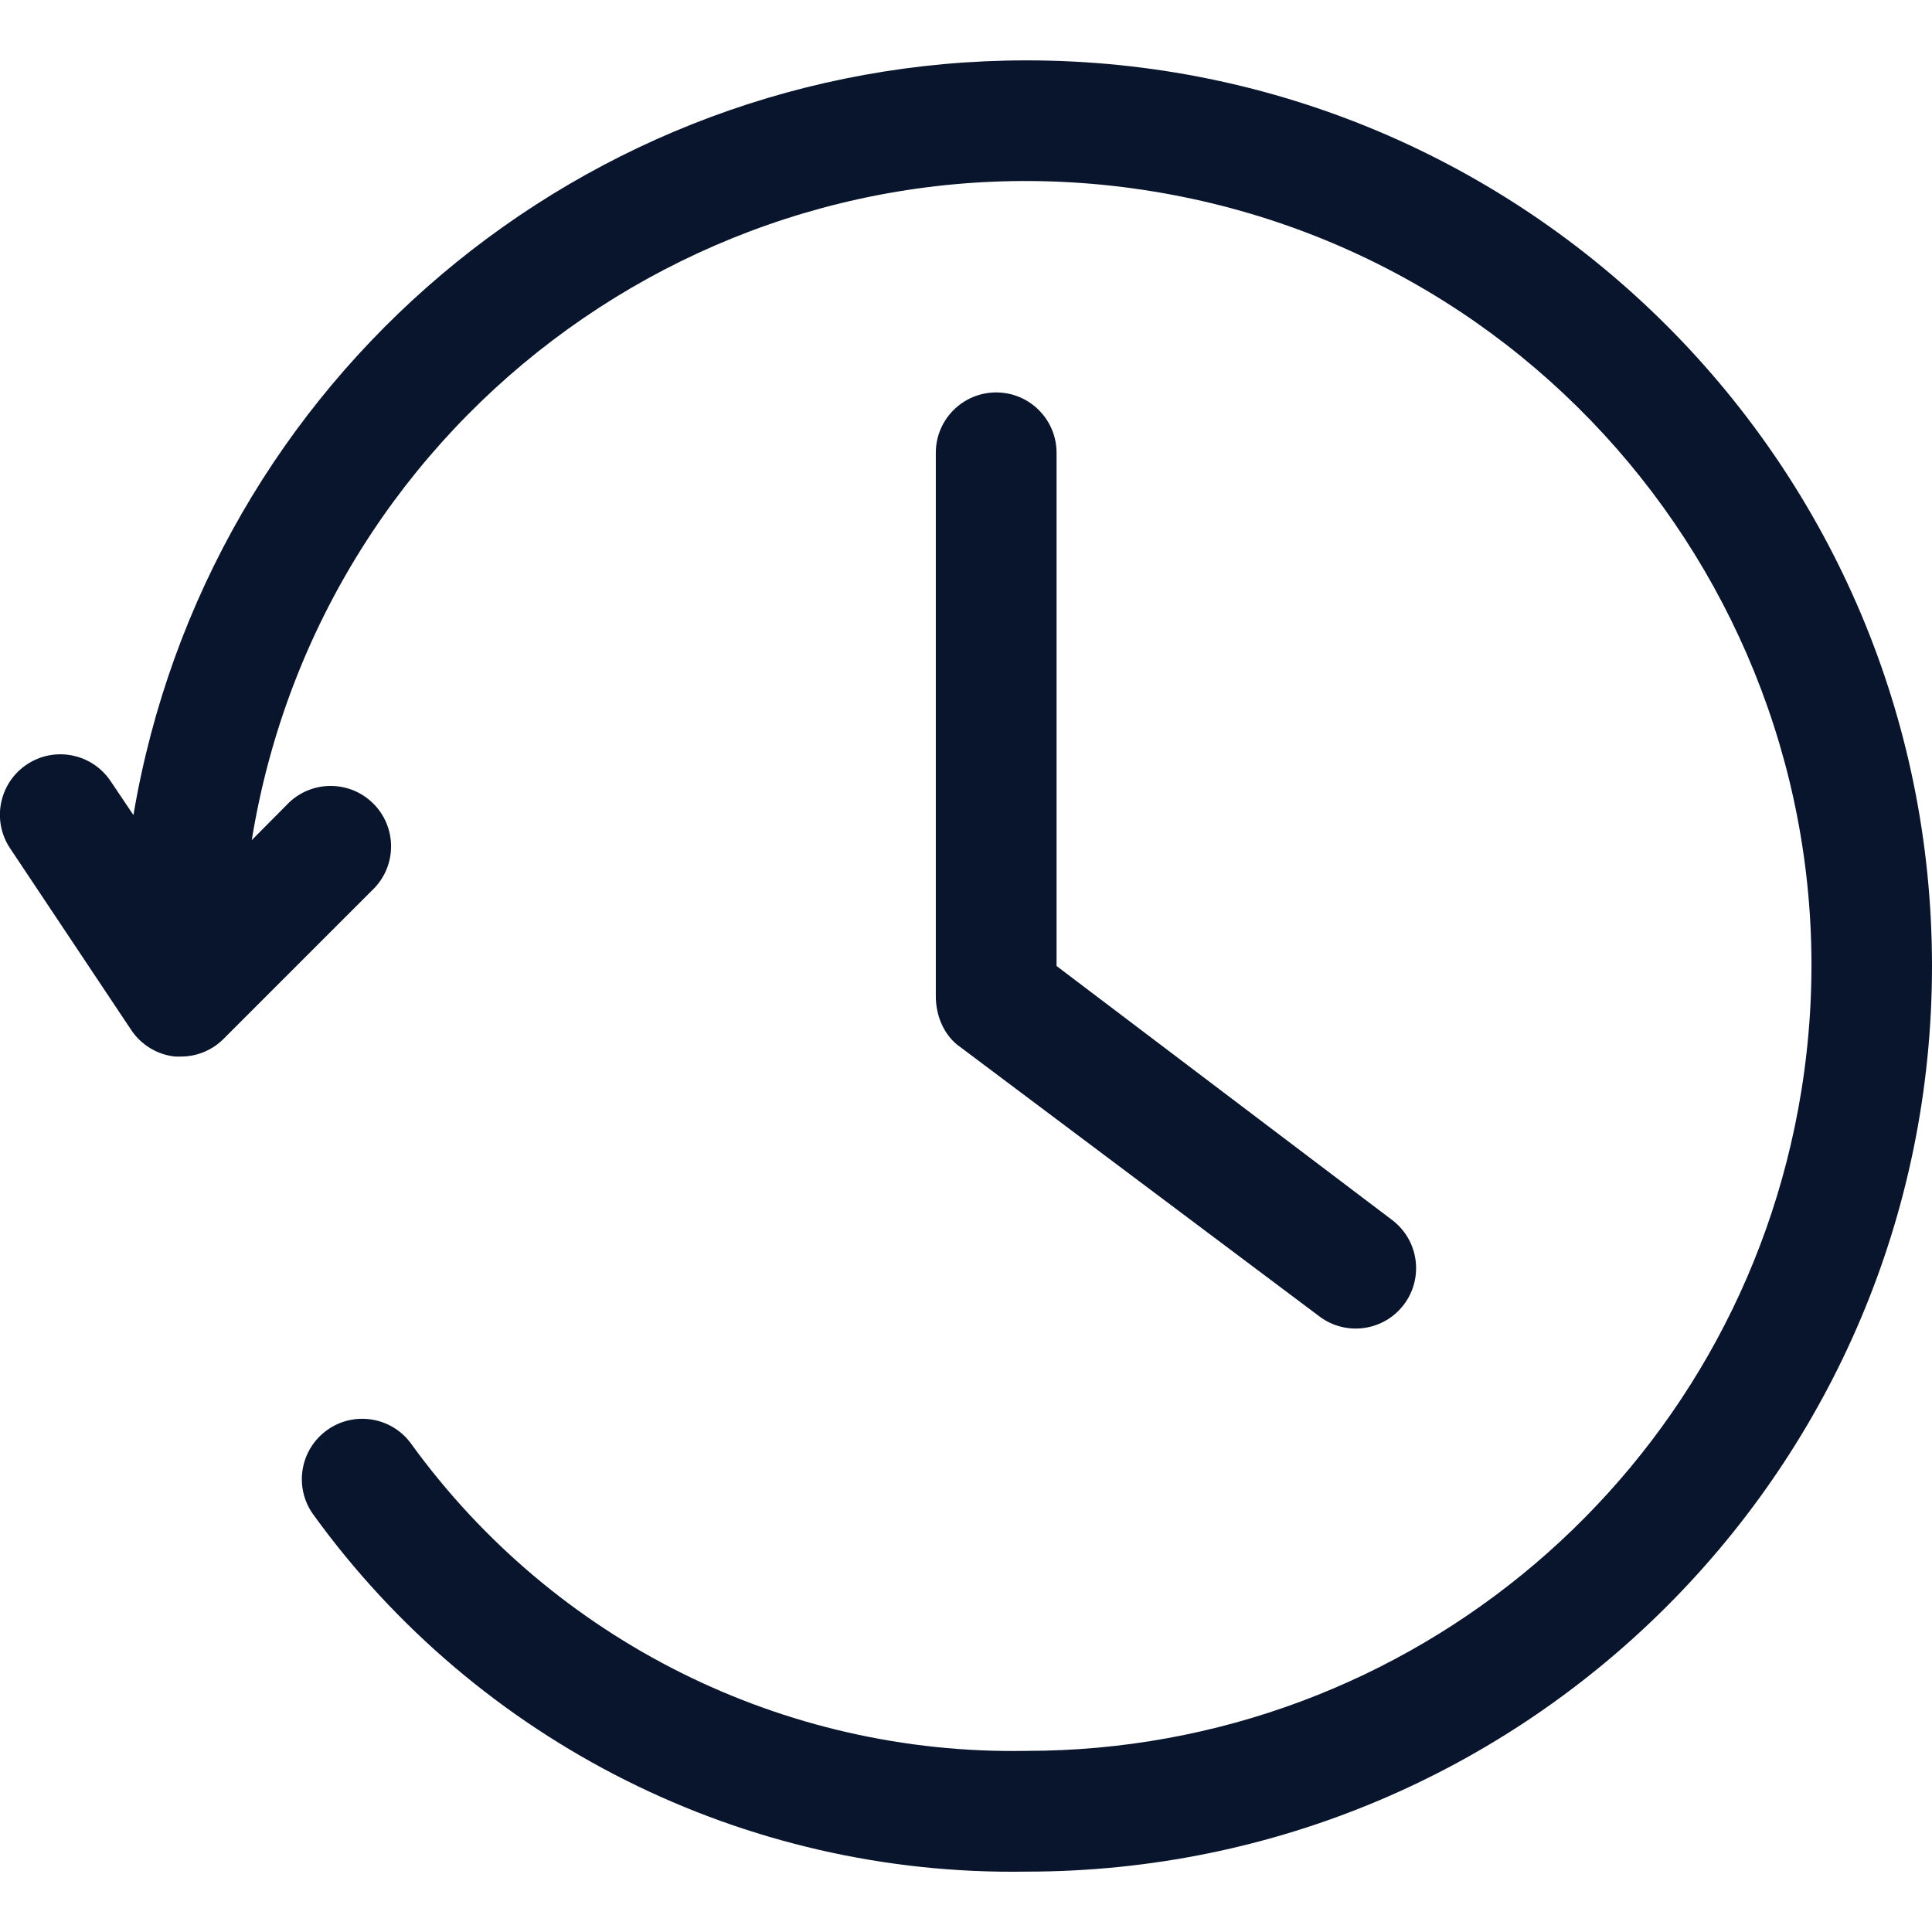
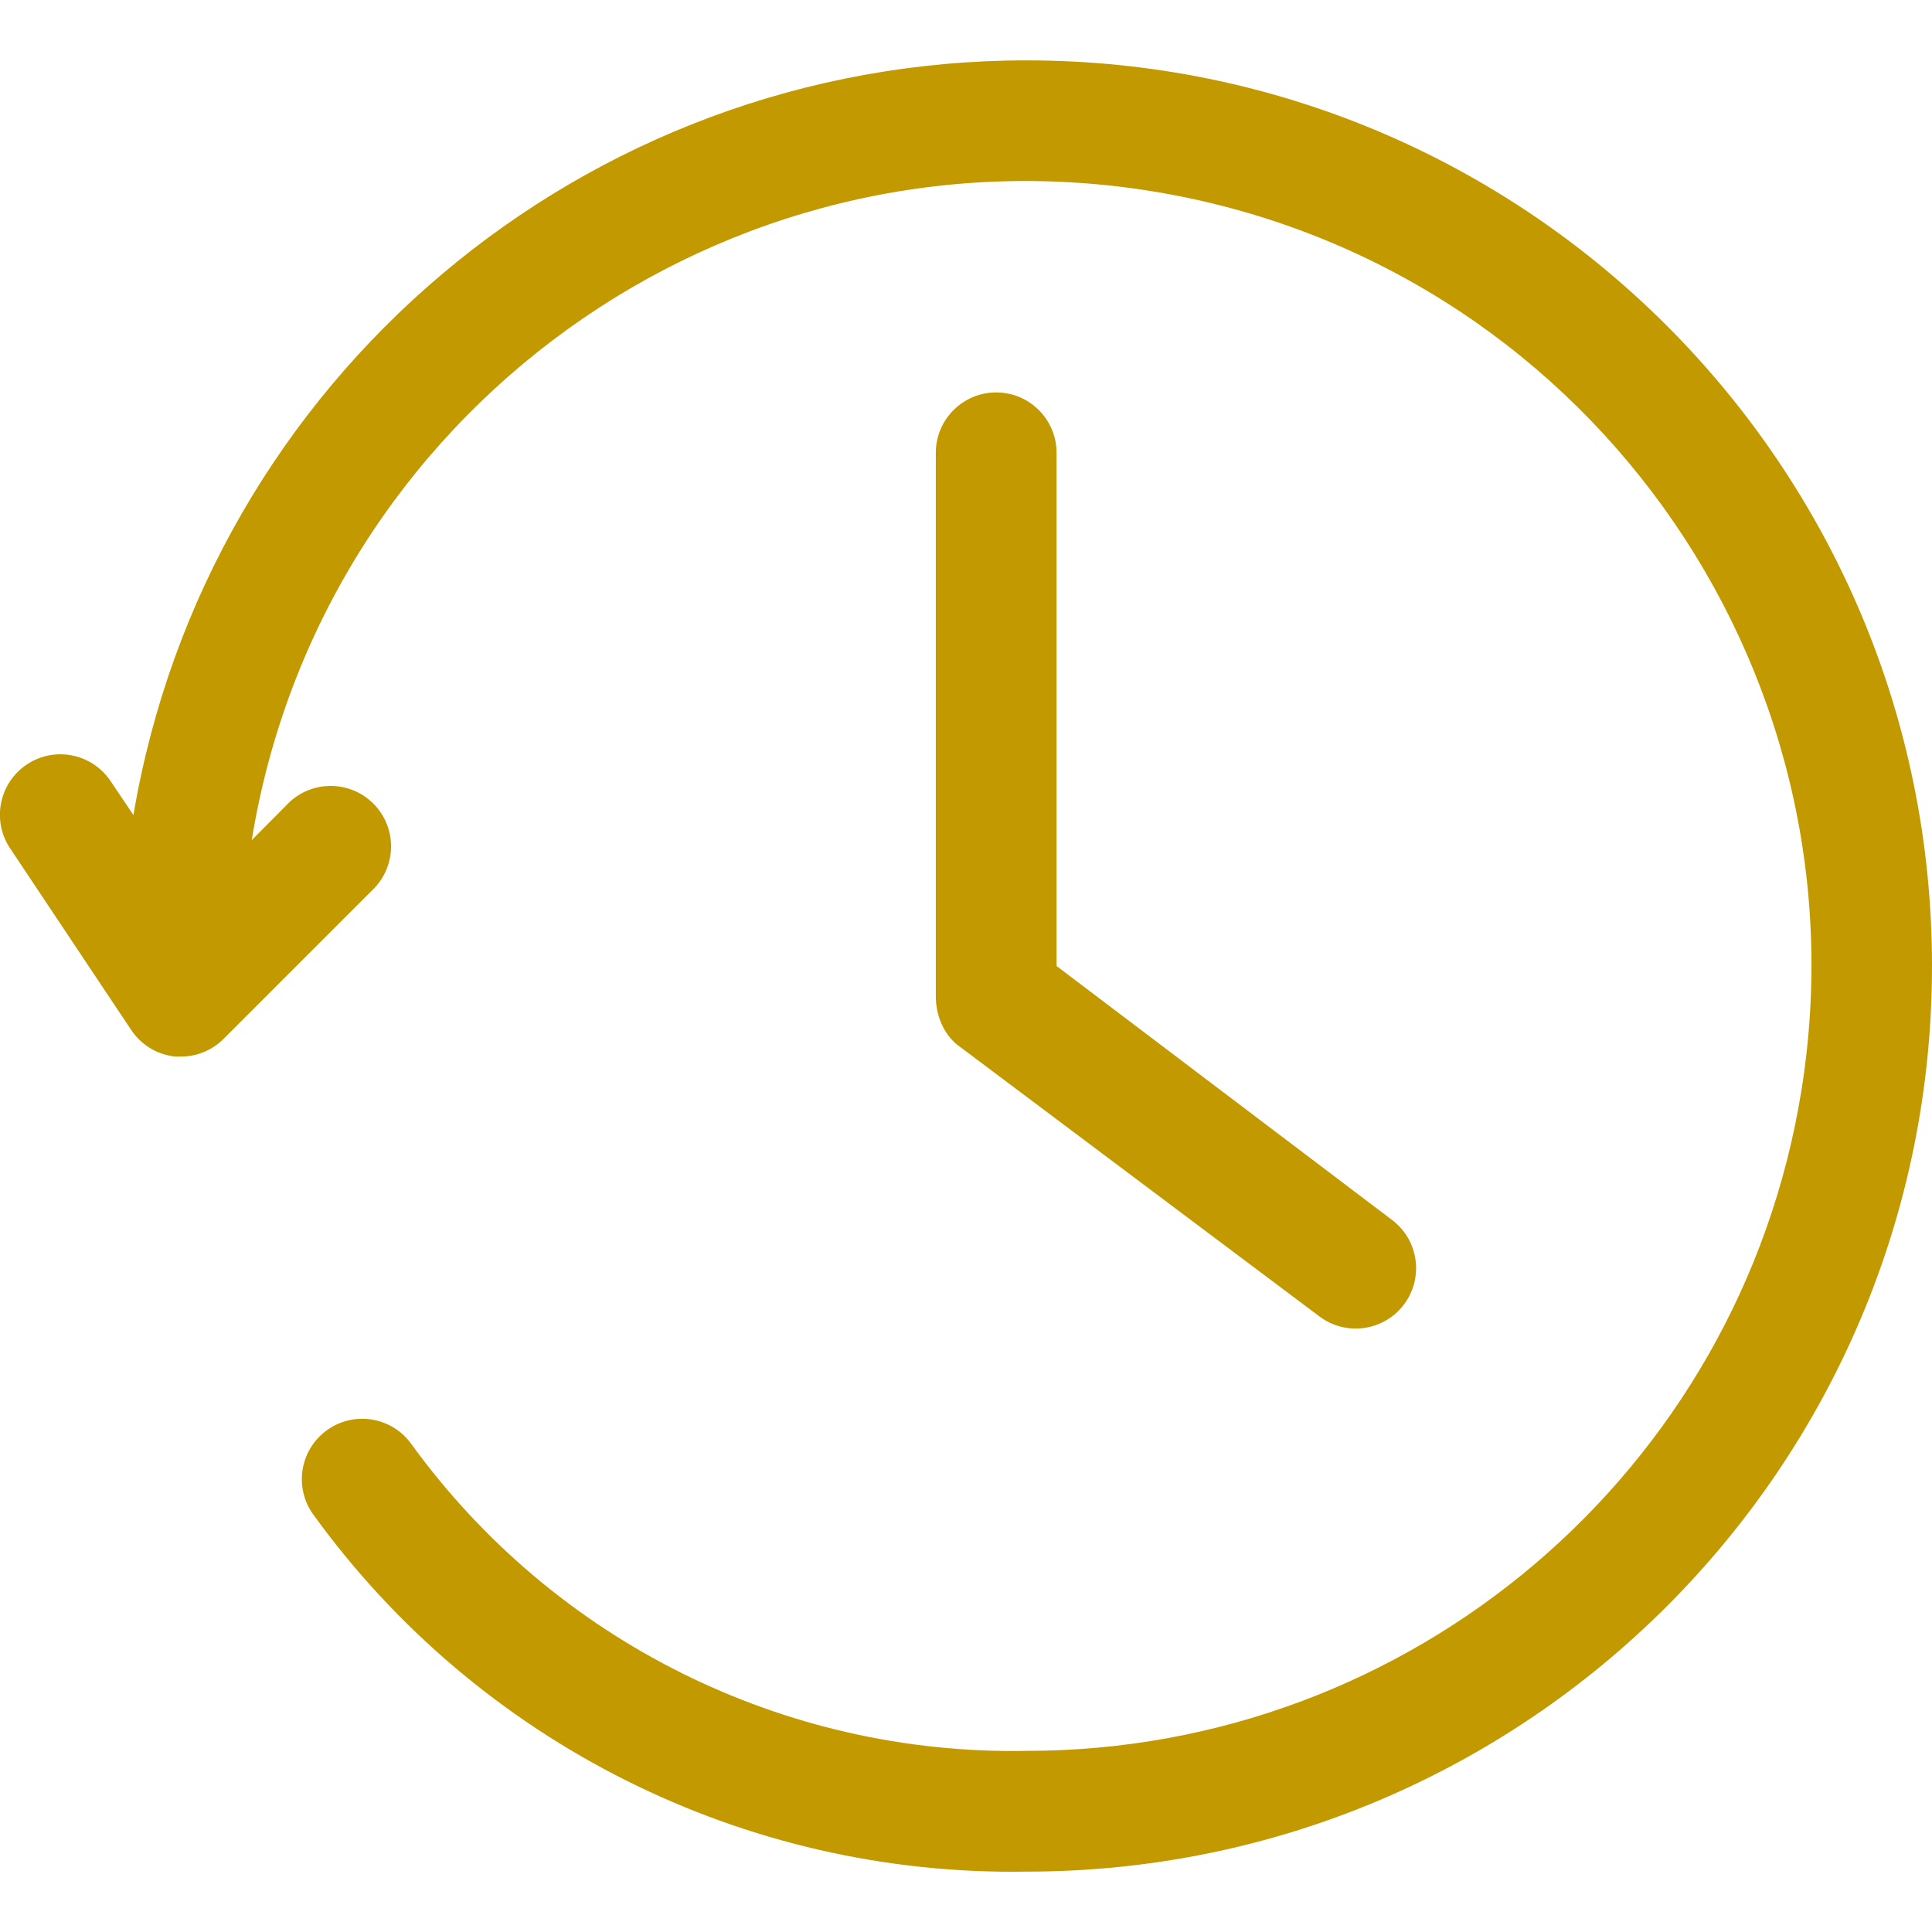
<svg xmlns="http://www.w3.org/2000/svg" version="1.1" width="512" height="512" x="0" y="0" viewBox="0 0 64 64" style="enable-background:new 0 0 512 512" xml:space="preserve" class="">
  <g>
-     <path d="m31.71 34.61 12 9a2 2 0 1 0 2.4-3.2L35 32V15a2 2 0 1 0-4 0v18c0 .664.278 1.262.71 1.61z" fill="#08152c" opacity="1" data-original="#000000" class="" />
-     <path d="M34 2C19.361 2 6.86 12.566 4.42 27l-.76-1.13a2.002 2.002 0 1 0-3.32 2.24l4 6A2 2 0 0 0 5.8 35H6a1.996 1.996 0 0 0 1.41-.59l5-5a2.002 2.002 0 0 0-2.83-2.83l-1.24 1.25C10.643 13.656 24 4.034 38.173 6.337S61.97 21.996 59.667 36.17C57.622 48.756 46.751 58.002 34 58a24.61 24.61 0 0 1-20.37-10.16 2 2 0 1 0-3.26 2.32A28.57 28.57 0 0 0 34 62c16.569 0 30-13.431 30-30S50.569 2 34 2z" fill="#08152c" opacity="1" data-original="#000000" class="" />
+     <path d="m31.71 34.61 12 9a2 2 0 1 0 2.4-3.2L35 32V15a2 2 0 1 0-4 0v18c0 .664.278 1.262.71 1.61z" fill="#c39900" opacity="1" data-original="#000000" class="" />
+     <path d="M34 2C19.361 2 6.86 12.566 4.42 27l-.76-1.13a2.002 2.002 0 1 0-3.32 2.24l4 6A2 2 0 0 0 5.8 35H6a1.996 1.996 0 0 0 1.41-.59l5-5a2.002 2.002 0 0 0-2.83-2.83l-1.24 1.25C10.643 13.656 24 4.034 38.173 6.337S61.97 21.996 59.667 36.17C57.622 48.756 46.751 58.002 34 58a24.61 24.61 0 0 1-20.37-10.16 2 2 0 1 0-3.26 2.32A28.57 28.57 0 0 0 34 62c16.569 0 30-13.431 30-30S50.569 2 34 2z" fill="#c39900" opacity="1" data-original="#000000" class="" />
  </g>
</svg>
